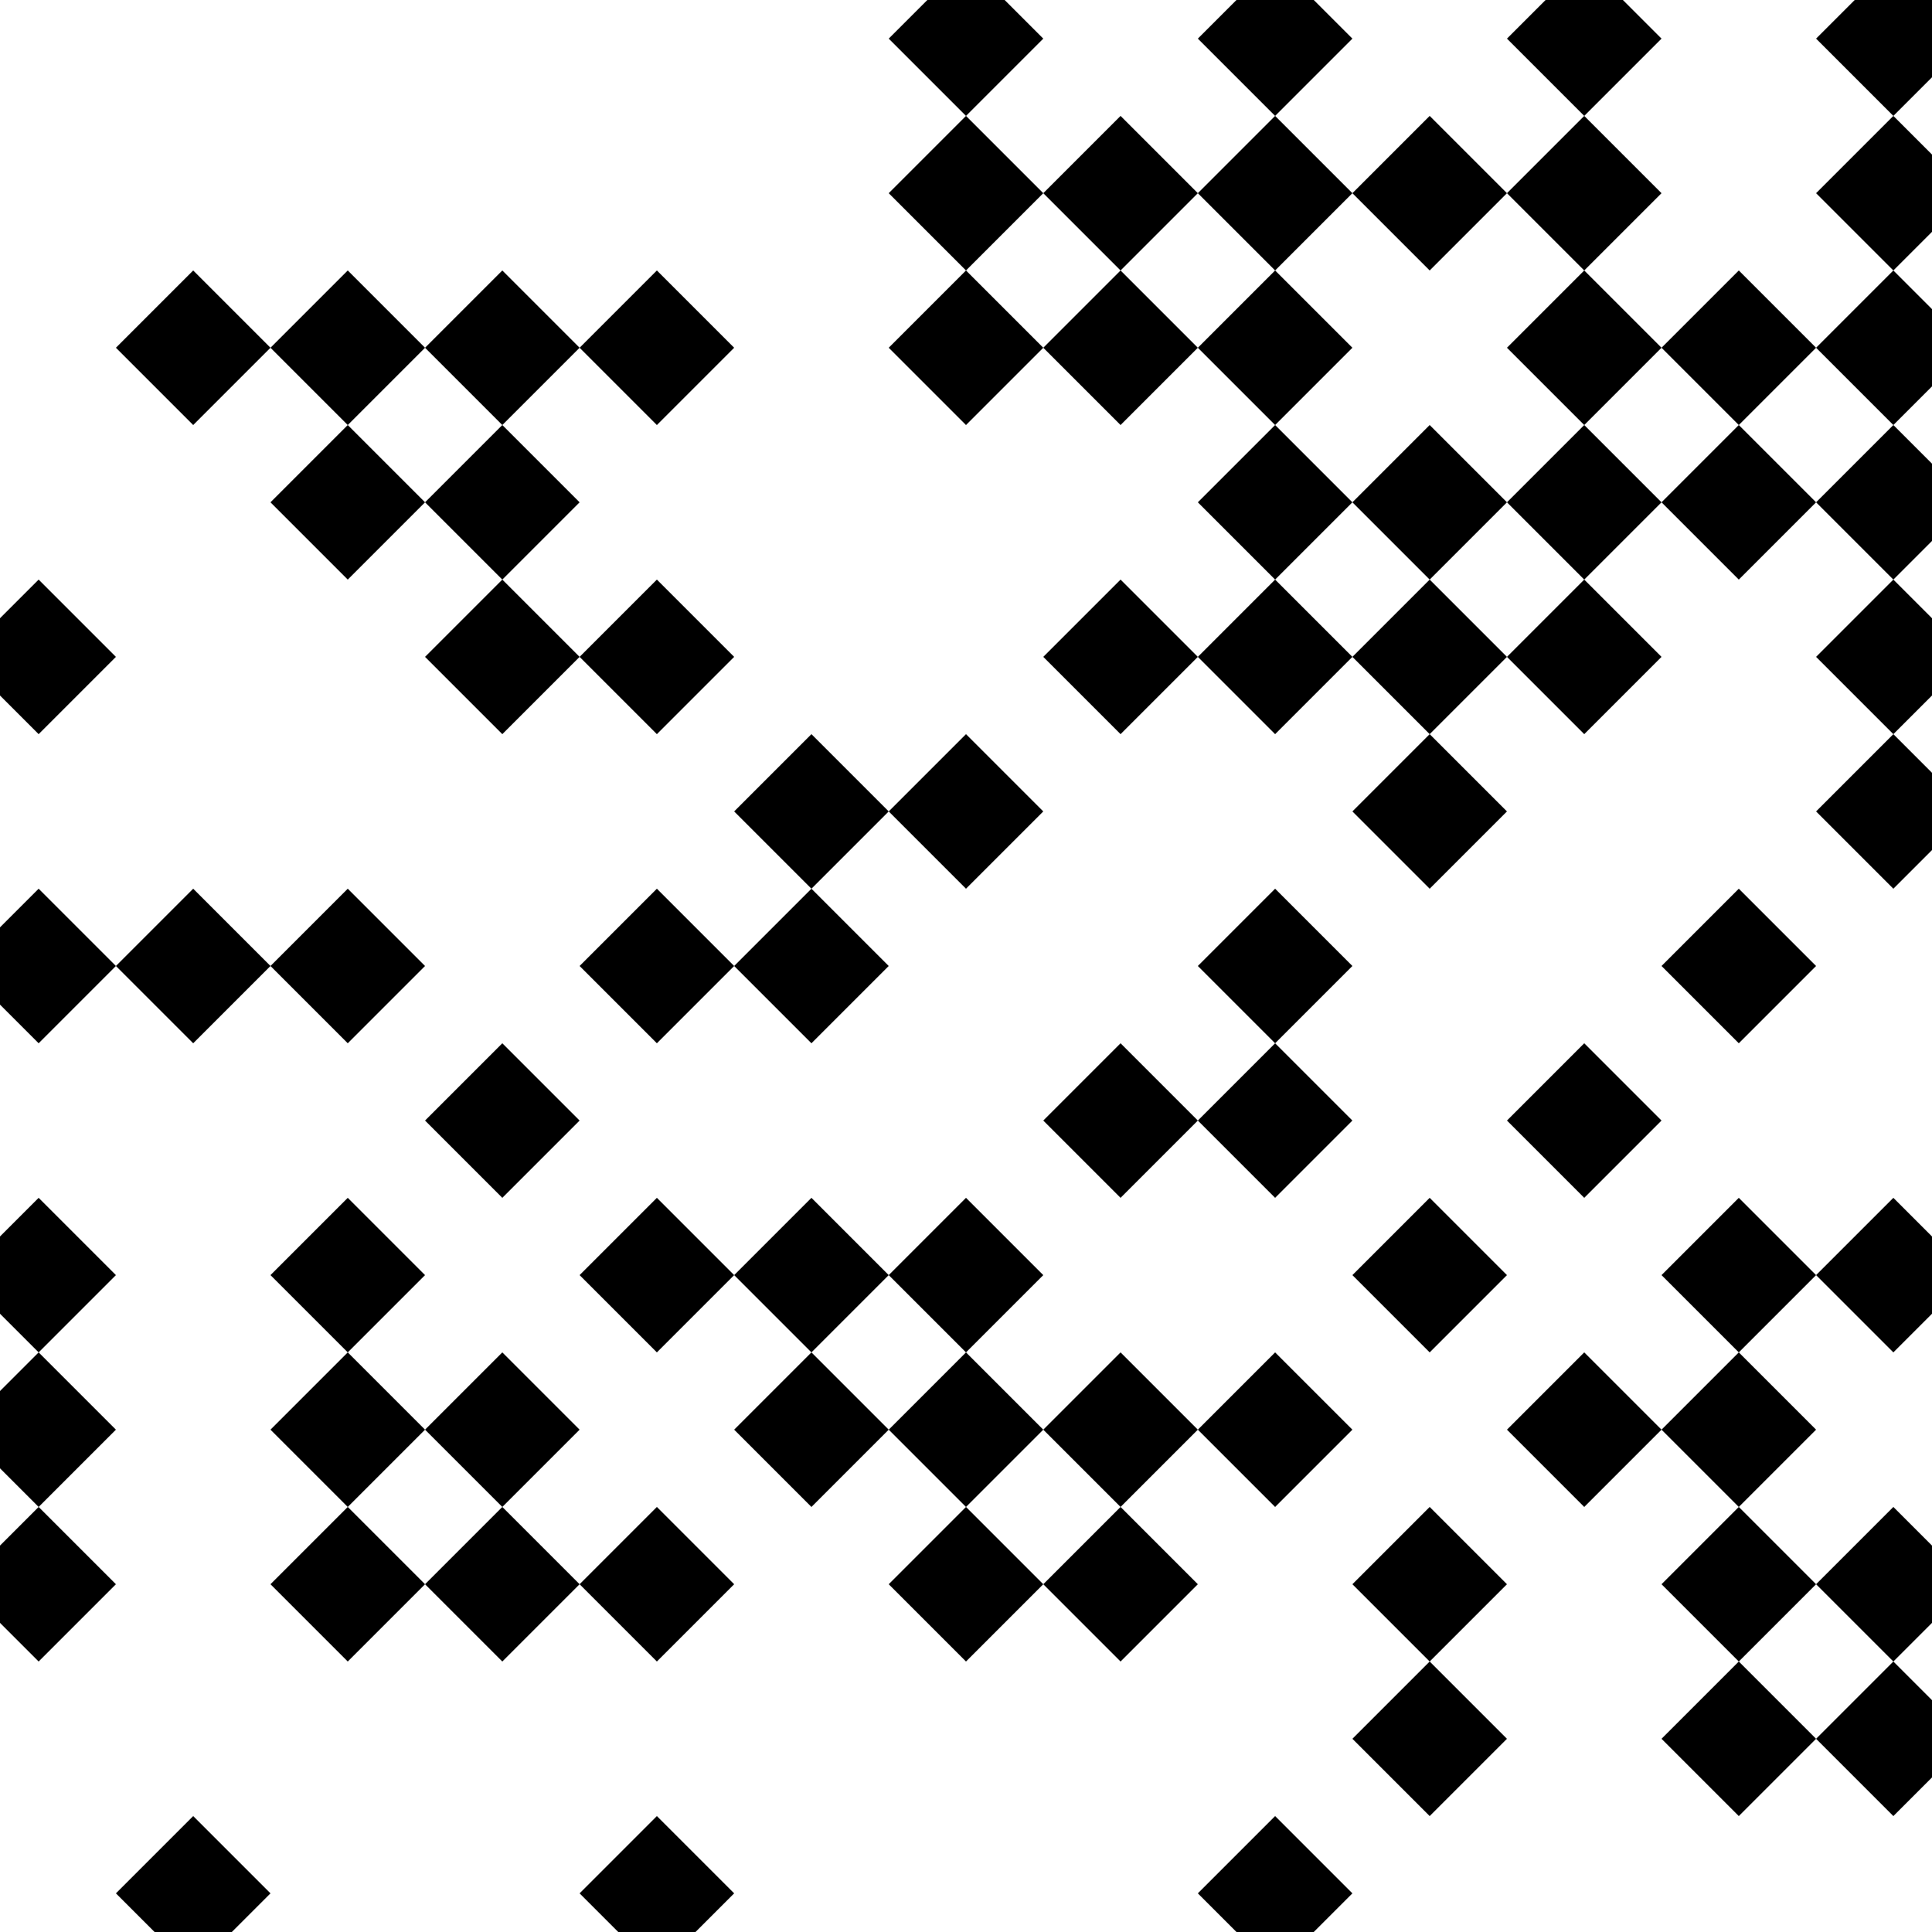
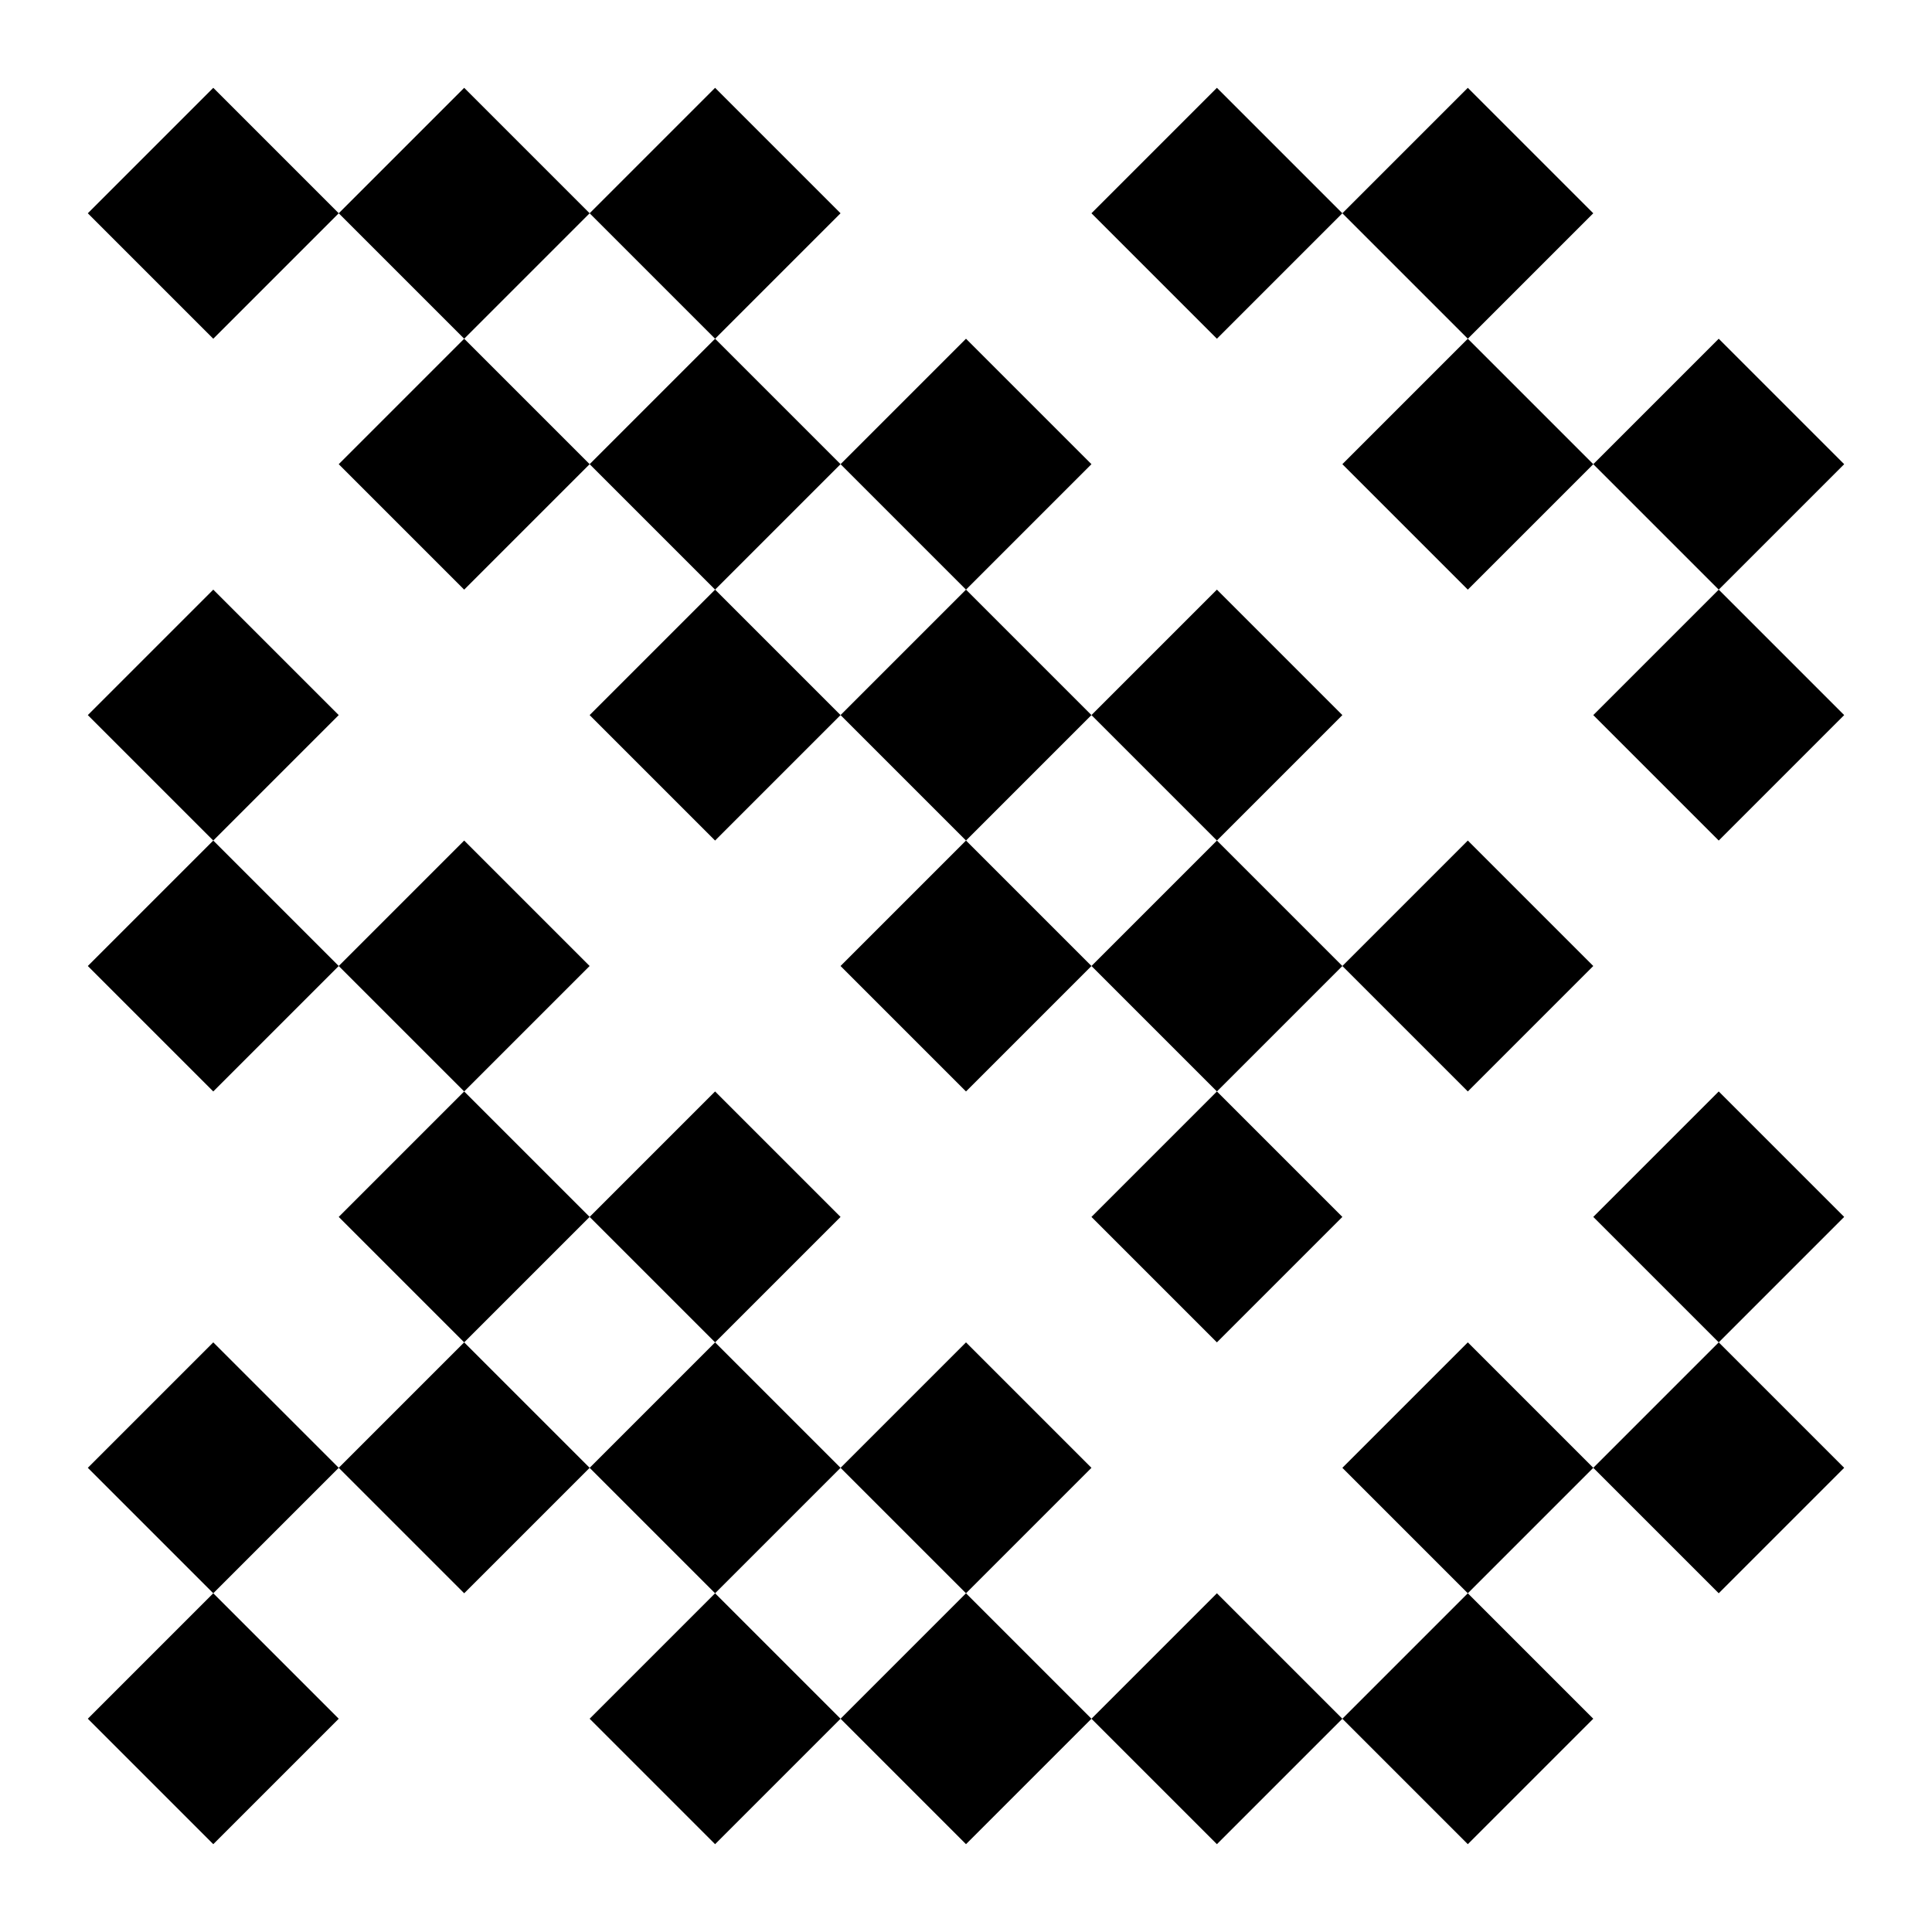
- <svg xmlns="http://www.w3.org/2000/svg" viewBox="2.25 6.25 12.5 12.5" aria-hidden="true">
-   <path fill="#000000" d="M9,0.5l0.5,-0.5l0.5,0.5l-0.5,0.5ZM14,0.5l0.5,-0.5l0.5,0.5l-0.5,0.5ZM16,0.5l0.5,-0.5l0.5,0.5l-0.5,0.5ZM17,0.5l0.5,-0.5l0.5,0.5l-0.5,0.5ZM8,1.5l0.5,-0.5l0.5,0.5l-0.5,0.5ZM9,1.5l0.5,-0.5l0.5,0.5l-0.5,0.5ZM10,1.5l0.5,-0.5l0.5,0.5l-0.5,0.5ZM11,1.5l0.5,-0.5l0.5,0.5l-0.5,0.5ZM13,1.5l0.5,-0.5l0.5,0.5l-0.5,0.5ZM15,1.5l0.5,-0.5l0.5,0.5l-0.5,0.5ZM19,1.5l0.5,-0.5l0.5,0.5l-0.5,0.5ZM9,2.5l0.5,-0.5l0.5,0.5l-0.5,0.5ZM10,2.5l0.5,-0.5l0.5,0.5l-0.5,0.5ZM11,2.5l0.5,-0.5l0.5,0.5l-0.5,0.5ZM12,2.5l0.5,-0.5l0.5,0.5l-0.5,0.5ZM13,2.5l0.5,-0.5l0.5,0.5l-0.5,0.5ZM18,2.5l0.5,-0.5l0.5,0.5l-0.5,0.5ZM8,3.5l0.5,-0.5l0.5,0.5l-0.5,0.5ZM9,3.5l0.5,-0.5l0.5,0.5l-0.5,0.5ZM12,3.5l0.5,-0.5l0.5,0.5l-0.5,0.5ZM13,3.5l0.5,-0.5l0.5,0.5l-0.5,0.5ZM15,3.5l0.5,-0.5l0.5,0.5l-0.5,0.5ZM17,3.5l0.5,-0.5l0.5,0.5l-0.5,0.5ZM8,4.5l0.5,-0.5l0.5,0.5l-0.5,0.5ZM9,4.5l0.5,-0.5l0.5,0.5l-0.5,0.5ZM11,4.5l0.5,-0.5l0.5,0.5l-0.5,0.5ZM13,4.5l0.5,-0.5l0.5,0.5l-0.5,0.5ZM14,4.5l0.5,-0.5l0.5,0.5l-0.5,0.5ZM15,4.5l0.5,-0.5l0.5,0.5l-0.5,0.5ZM17,4.5l0.5,-0.5l0.5,0.5l-0.5,0.5ZM18,4.5l0.5,-0.5l0.5,0.5l-0.5,0.5ZM19,4.5l0.5,-0.5l0.5,0.5l-0.5,0.5ZM9,5.5l0.5,-0.5l0.5,0.5l-0.5,0.5ZM12,5.5l0.5,-0.5l0.5,0.5l-0.5,0.5ZM13,5.5l0.5,-0.5l0.5,0.5l-0.5,0.5ZM14,5.5l0.5,-0.5l0.5,0.5l-0.5,0.5ZM17,5.5l0.5,-0.5l0.5,0.5l-0.5,0.5ZM20,5.5l0.5,-0.5l0.5,0.5l-0.5,0.5ZM8,6.5l0.5,-0.5l0.5,0.5l-0.5,0.5ZM10,6.5l0.5,-0.5l0.5,0.5l-0.5,0.5ZM12,6.5l0.5,-0.5l0.5,0.5l-0.5,0.5ZM14,6.5l0.5,-0.5l0.5,0.5l-0.5,0.5ZM16,6.5l0.5,-0.5l0.5,0.5l-0.5,0.5ZM18,6.5l0.5,-0.5l0.5,0.5l-0.5,0.5ZM20,6.5l0.5,-0.5l0.5,0.5l-0.5,0.5ZM8,7.5l0.5,-0.5l0.5,0.5l-0.5,0.5ZM9,7.5l0.5,-0.5l0.5,0.5l-0.5,0.5ZM10,7.5l0.5,-0.5l0.5,0.5l-0.5,0.5ZM11,7.5l0.5,-0.5l0.5,0.5l-0.5,0.5ZM12,7.5l0.5,-0.5l0.5,0.5l-0.5,0.5ZM14,7.5l0.5,-0.5l0.5,0.5l-0.5,0.5ZM18,7.5l0.5,-0.5l0.5,0.5l-0.5,0.5ZM19,7.5l0.5,-0.5l0.5,0.5l-0.5,0.5ZM20,7.5l0.5,-0.5l0.5,0.5l-0.5,0.5ZM1,8.5l0.5,-0.5l0.5,0.5l-0.5,0.5ZM3,8.5l0.5,-0.5l0.5,0.5l-0.5,0.5ZM4,8.5l0.5,-0.5l0.5,0.5l-0.5,0.5ZM5,8.5l0.5,-0.5l0.5,0.5l-0.5,0.5ZM6,8.5l0.5,-0.5l0.5,0.5l-0.5,0.5ZM8,8.5l0.5,-0.5l0.5,0.5l-0.5,0.5ZM9,8.5l0.5,-0.5l0.5,0.5l-0.5,0.5ZM10,8.5l0.5,-0.5l0.5,0.5l-0.5,0.5ZM12,8.5l0.5,-0.5l0.5,0.5l-0.5,0.5ZM13,8.5l0.5,-0.5l0.5,0.5l-0.5,0.5ZM14,8.5l0.5,-0.5l0.5,0.5l-0.5,0.5ZM15,8.5l0.5,-0.5l0.5,0.5l-0.5,0.5ZM17,8.5l0.5,-0.5l0.5,0.5l-0.5,0.5ZM20,8.5l0.5,-0.5l0.5,0.5l-0.5,0.5ZM21,8.5l0.5,-0.5l0.5,0.5l-0.5,0.5ZM22,8.5l0.5,-0.5l0.5,0.5l-0.5,0.5ZM24,8.5l0.5,-0.5l0.5,0.5l-0.5,0.5ZM25,8.5l0.5,-0.5l0.5,0.5l-0.5,0.5ZM27,8.5l0.5,-0.5l0.5,0.5l-0.5,0.5ZM1,9.5l0.5,-0.5l0.5,0.5l-0.5,0.5ZM4,9.5l0.5,-0.5l0.5,0.5l-0.5,0.5ZM5,9.5l0.5,-0.5l0.5,0.5l-0.5,0.5ZM10,9.5l0.5,-0.5l0.5,0.5l-0.5,0.5ZM11,9.5l0.5,-0.5l0.5,0.5l-0.5,0.5ZM12,9.5l0.5,-0.5l0.5,0.5l-0.5,0.5ZM13,9.5l0.5,-0.5l0.5,0.5l-0.5,0.5ZM14,9.5l0.5,-0.5l0.5,0.5l-0.5,0.5ZM17,9.5l0.5,-0.5l0.5,0.5l-0.5,0.5ZM19,9.5l0.5,-0.5l0.5,0.5l-0.5,0.5ZM23,9.5l0.5,-0.5l0.5,0.5l-0.5,0.5ZM24,9.5l0.5,-0.5l0.5,0.5l-0.5,0.5ZM25,9.5l0.5,-0.5l0.5,0.5l-0.5,0.5ZM27,9.5l0.5,-0.5l0.5,0.5l-0.5,0.5ZM0,10.5l0.5,-0.5l0.5,0.5l-0.5,0.5ZM2,10.5l0.5,-0.5l0.5,0.5l-0.5,0.5ZM5,10.5l0.5,-0.5l0.5,0.5l-0.5,0.5ZM6,10.5l0.5,-0.5l0.5,0.5l-0.5,0.5ZM9,10.5l0.5,-0.5l0.5,0.5l-0.5,0.5ZM10,10.5l0.5,-0.5l0.5,0.5l-0.5,0.5ZM11,10.5l0.5,-0.5l0.5,0.5l-0.5,0.5ZM12,10.5l0.5,-0.5l0.5,0.5l-0.5,0.5ZM14,10.5l0.5,-0.5l0.5,0.5l-0.5,0.5ZM17,10.5l0.5,-0.5l0.5,0.5l-0.5,0.5ZM18,10.5l0.5,-0.5l0.5,0.5l-0.5,0.5ZM21,10.5l0.5,-0.5l0.5,0.5l-0.5,0.5ZM22,10.5l0.5,-0.5l0.5,0.5l-0.5,0.5ZM24,10.5l0.5,-0.5l0.5,0.5l-0.5,0.5ZM25,10.5l0.5,-0.5l0.5,0.5l-0.5,0.5ZM26,10.5l0.5,-0.5l0.5,0.5l-0.5,0.5ZM0,11.5l0.5,-0.5l0.5,0.5l-0.5,0.5ZM7,11.5l0.5,-0.5l0.5,0.5l-0.5,0.5ZM8,11.5l0.5,-0.5l0.5,0.5l-0.5,0.5ZM11,11.5l0.5,-0.5l0.5,0.5l-0.5,0.5ZM14,11.5l0.5,-0.5l0.5,0.5l-0.5,0.5ZM17,11.5l0.5,-0.5l0.5,0.5l-0.5,0.5ZM18,11.5l0.5,-0.5l0.5,0.5l-0.5,0.5ZM19,11.5l0.5,-0.5l0.5,0.5l-0.5,0.5ZM20,11.5l0.5,-0.5l0.5,0.5l-0.5,0.5ZM23,11.5l0.5,-0.5l0.5,0.5l-0.5,0.5ZM24,11.5l0.5,-0.5l0.5,0.5l-0.5,0.5ZM28,11.5l0.5,-0.5l0.5,0.5l-0.5,0.5ZM0,12.5l0.5,-0.5l0.5,0.5l-0.5,0.5ZM1,12.5l0.5,-0.5l0.5,0.5l-0.5,0.5ZM2,12.5l0.5,-0.5l0.5,0.5l-0.5,0.5ZM3,12.5l0.5,-0.5l0.5,0.5l-0.5,0.5ZM4,12.5l0.5,-0.5l0.5,0.5l-0.5,0.5ZM6,12.5l0.5,-0.5l0.5,0.5l-0.5,0.5ZM7,12.5l0.5,-0.5l0.5,0.5l-0.5,0.5ZM10,12.5l0.5,-0.5l0.5,0.5l-0.5,0.5ZM13,12.5l0.5,-0.5l0.5,0.5l-0.5,0.5ZM15,12.5l0.5,-0.5l0.5,0.5l-0.5,0.5ZM20,12.5l0.5,-0.5l0.5,0.5l-0.5,0.5ZM21,12.5l0.5,-0.5l0.5,0.5l-0.5,0.5ZM22,12.5l0.5,-0.5l0.5,0.5l-0.5,0.5ZM25,12.5l0.5,-0.5l0.5,0.5l-0.5,0.5ZM27,12.5l0.5,-0.5l0.5,0.5l-0.5,0.5ZM5,13.5l0.5,-0.5l0.5,0.5l-0.5,0.5ZM9,13.5l0.5,-0.5l0.5,0.5l-0.5,0.5ZM10,13.5l0.5,-0.5l0.5,0.5l-0.5,0.5ZM12,13.5l0.5,-0.5l0.5,0.5l-0.5,0.5ZM15,13.5l0.5,-0.5l0.5,0.5l-0.5,0.5ZM16,13.5l0.5,-0.5l0.5,0.5l-0.5,0.5ZM22,13.5l0.5,-0.5l0.5,0.5l-0.5,0.5ZM24,13.5l0.5,-0.5l0.5,0.5l-0.5,0.5ZM26,13.5l0.5,-0.5l0.5,0.5l-0.5,0.5ZM28,13.5l0.5,-0.5l0.5,0.5l-0.5,0.5ZM0,14.5l0.5,-0.5l0.5,0.5l-0.5,0.5ZM2,14.5l0.5,-0.5l0.5,0.5l-0.5,0.5ZM4,14.5l0.5,-0.5l0.5,0.5l-0.5,0.5ZM6,14.5l0.5,-0.5l0.5,0.5l-0.5,0.5ZM7,14.5l0.5,-0.5l0.5,0.5l-0.5,0.5ZM8,14.5l0.5,-0.5l0.5,0.5l-0.5,0.5ZM11,14.5l0.5,-0.5l0.5,0.5l-0.5,0.5ZM13,14.5l0.5,-0.5l0.5,0.5l-0.5,0.5ZM14,14.5l0.5,-0.5l0.5,0.5l-0.5,0.5ZM15,14.5l0.5,-0.5l0.5,0.5l-0.5,0.5ZM19,14.5l0.5,-0.5l0.5,0.5l-0.5,0.5ZM20,14.5l0.5,-0.5l0.5,0.5l-0.5,0.5ZM22,14.5l0.5,-0.5l0.5,0.5l-0.5,0.5ZM23,14.5l0.5,-0.5l0.5,0.5l-0.5,0.5ZM25,14.5l0.5,-0.5l0.5,0.5l-0.5,0.5ZM28,14.5l0.5,-0.5l0.5,0.5l-0.5,0.5ZM2,15.5l0.5,-0.5l0.5,0.5l-0.5,0.5ZM4,15.5l0.5,-0.5l0.5,0.5l-0.5,0.5ZM5,15.5l0.5,-0.5l0.5,0.5l-0.5,0.5ZM7,15.5l0.5,-0.5l0.5,0.5l-0.5,0.5ZM8,15.5l0.5,-0.5l0.5,0.5l-0.5,0.5ZM9,15.5l0.5,-0.5l0.5,0.5l-0.5,0.5ZM10,15.5l0.5,-0.5l0.5,0.5l-0.5,0.5ZM12,15.5l0.5,-0.5l0.5,0.5l-0.5,0.5ZM13,15.5l0.5,-0.5l0.5,0.5l-0.5,0.5ZM15,15.5l0.5,-0.5l0.5,0.5l-0.5,0.5ZM16,15.5l0.5,-0.5l0.5,0.5l-0.5,0.5ZM19,15.5l0.5,-0.5l0.5,0.5l-0.5,0.5ZM24,15.5l0.5,-0.5l0.5,0.5l-0.5,0.5ZM25,15.5l0.5,-0.5l0.5,0.5l-0.5,0.5ZM26,15.5l0.5,-0.5l0.5,0.5l-0.5,0.5ZM27,15.5l0.5,-0.5l0.5,0.5l-0.5,0.5ZM0,16.5l0.5,-0.5l0.5,0.5l-0.5,0.5ZM2,16.5l0.5,-0.5l0.5,0.5l-0.5,0.5ZM4,16.5l0.5,-0.5l0.5,0.5l-0.5,0.5ZM5,16.5l0.5,-0.5l0.5,0.5l-0.5,0.5ZM6,16.5l0.5,-0.5l0.5,0.5l-0.5,0.5ZM8,16.5l0.5,-0.5l0.5,0.5l-0.5,0.5ZM9,16.5l0.5,-0.5l0.5,0.5l-0.5,0.5ZM11,16.5l0.5,-0.5l0.5,0.5l-0.5,0.5ZM13,16.5l0.5,-0.5l0.5,0.5l-0.5,0.5ZM14,16.5l0.5,-0.5l0.5,0.5l-0.5,0.5ZM15,16.5l0.5,-0.5l0.5,0.5l-0.5,0.5ZM20,16.5l0.5,-0.5l0.5,0.5l-0.5,0.5ZM23,16.5l0.5,-0.5l0.5,0.5l-0.5,0.5ZM25,16.5l0.5,-0.5l0.5,0.5l-0.5,0.5ZM28,16.5l0.5,-0.5l0.5,0.5l-0.5,0.5ZM0,17.5l0.5,-0.5l0.5,0.5l-0.5,0.5ZM11,17.5l0.5,-0.5l0.5,0.5l-0.5,0.5ZM13,17.5l0.5,-0.5l0.5,0.5l-0.5,0.5ZM14,17.5l0.5,-0.5l0.5,0.5l-0.5,0.5ZM16,17.5l0.5,-0.5l0.5,0.5l-0.5,0.5ZM17,17.5l0.5,-0.5l0.5,0.5l-0.5,0.5ZM18,17.5l0.5,-0.5l0.5,0.5l-0.5,0.5ZM19,17.5l0.5,-0.5l0.5,0.5l-0.5,0.5ZM21,17.5l0.5,-0.5l0.5,0.5l-0.5,0.5ZM24,17.5l0.5,-0.5l0.5,0.5l-0.5,0.5ZM25,17.5l0.5,-0.5l0.5,0.5l-0.5,0.5ZM26,17.5l0.5,-0.5l0.5,0.5l-0.5,0.5ZM0,18.5l0.5,-0.5l0.5,0.5l-0.5,0.5ZM1,18.5l0.5,-0.5l0.5,0.5l-0.5,0.5ZM3,18.5l0.5,-0.5l0.5,0.5l-0.5,0.5ZM6,18.5l0.5,-0.5l0.5,0.5l-0.5,0.5ZM10,18.5l0.5,-0.5l0.5,0.5l-0.5,0.5ZM15,18.5l0.5,-0.5l0.5,0.5l-0.5,0.5ZM17,18.5l0.5,-0.5l0.5,0.5l-0.5,0.5ZM19,18.5l0.5,-0.5l0.5,0.5l-0.5,0.5ZM23,18.5l0.5,-0.5l0.5,0.5l-0.5,0.5ZM28,18.5l0.5,-0.5l0.5,0.5l-0.5,0.5ZM0,19.5l0.5,-0.5l0.5,0.5l-0.5,0.5ZM1,19.5l0.5,-0.5l0.5,0.5l-0.5,0.5ZM2,19.5l0.5,-0.5l0.5,0.5l-0.5,0.5ZM3,19.5l0.5,-0.5l0.5,0.5l-0.5,0.5ZM4,19.5l0.5,-0.5l0.5,0.5l-0.5,0.5ZM7,19.5l0.5,-0.5l0.5,0.5l-0.5,0.5ZM8,19.5l0.5,-0.5l0.5,0.5l-0.5,0.5ZM9,19.5l0.5,-0.5l0.5,0.5l-0.5,0.5ZM11,19.5l0.5,-0.5l0.5,0.5l-0.5,0.5ZM12,19.5l0.5,-0.5l0.5,0.5l-0.5,0.5ZM15,19.5l0.5,-0.5l0.5,0.5l-0.5,0.5ZM16,19.5l0.5,-0.5l0.5,0.5l-0.5,0.5ZM19,19.5l0.5,-0.5l0.5,0.5l-0.5,0.5ZM20,19.5l0.5,-0.5l0.5,0.5l-0.5,0.5ZM21,19.5l0.5,-0.5l0.5,0.5l-0.5,0.5ZM22,19.5l0.5,-0.5l0.5,0.5l-0.5,0.5ZM24,19.5l0.5,-0.5l0.5,0.5l-0.5,0.5ZM26,19.5l0.5,-0.5l0.5,0.5l-0.5,0.5ZM0,20.5l0.5,-0.5l0.5,0.5l-0.5,0.5ZM1,20.5l0.5,-0.5l0.5,0.5l-0.5,0.5ZM4,20.5l0.5,-0.5l0.5,0.5l-0.5,0.5ZM5,20.5l0.5,-0.5l0.5,0.5l-0.5,0.5ZM6,20.5l0.5,-0.5l0.5,0.5l-0.5,0.5ZM8,20.5l0.5,-0.5l0.5,0.5l-0.5,0.5ZM10,20.5l0.5,-0.5l0.5,0.5l-0.5,0.5ZM11,20.5l0.5,-0.5l0.5,0.5l-0.5,0.5ZM13,20.5l0.5,-0.5l0.5,0.5l-0.5,0.5ZM16,20.5l0.5,-0.5l0.5,0.5l-0.5,0.5ZM17,20.5l0.5,-0.5l0.5,0.5l-0.5,0.5ZM20,20.5l0.5,-0.5l0.5,0.5l-0.5,0.5ZM21,20.5l0.5,-0.5l0.5,0.5l-0.5,0.5ZM22,20.5l0.5,-0.5l0.5,0.5l-0.5,0.5ZM23,20.5l0.5,-0.5l0.5,0.5l-0.5,0.5ZM24,20.5l0.5,-0.5l0.5,0.5l-0.5,0.5ZM26,20.5l0.5,-0.5l0.5,0.5l-0.5,0.5ZM27,20.5l0.5,-0.5l0.5,0.5l-0.5,0.5ZM28,20.5l0.5,-0.5l0.5,0.5l-0.5,0.5ZM8,21.5l0.5,-0.5l0.5,0.5l-0.5,0.5ZM10,21.5l0.5,-0.5l0.5,0.5l-0.5,0.5ZM11,21.5l0.5,-0.5l0.5,0.5l-0.5,0.5ZM12,21.5l0.5,-0.5l0.5,0.5l-0.5,0.5ZM15,21.5l0.5,-0.5l0.5,0.5l-0.5,0.5ZM18,21.5l0.5,-0.5l0.5,0.5l-0.5,0.5ZM20,21.5l0.5,-0.5l0.5,0.5l-0.5,0.5ZM24,21.5l0.5,-0.5l0.5,0.5l-0.5,0.5ZM25,21.5l0.5,-0.5l0.5,0.5l-0.5,0.5ZM26,21.5l0.5,-0.5l0.5,0.5l-0.5,0.5ZM9,22.5l0.5,-0.5l0.5,0.5l-0.5,0.5ZM11,22.5l0.5,-0.5l0.5,0.5l-0.5,0.5ZM13,22.5l0.5,-0.5l0.5,0.5l-0.5,0.5ZM15,22.5l0.5,-0.5l0.5,0.5l-0.5,0.5ZM17,22.5l0.5,-0.5l0.5,0.5l-0.5,0.5ZM19,22.5l0.5,-0.5l0.5,0.5l-0.5,0.5ZM20,22.5l0.5,-0.5l0.5,0.5l-0.5,0.5ZM22,22.5l0.5,-0.5l0.5,0.5l-0.5,0.5ZM24,22.5l0.5,-0.5l0.5,0.5l-0.5,0.5ZM26,22.5l0.5,-0.5l0.5,0.5l-0.5,0.5ZM8,23.5l0.5,-0.5l0.5,0.5l-0.5,0.5ZM11,23.5l0.5,-0.5l0.5,0.5l-0.5,0.5ZM14,23.5l0.5,-0.5l0.5,0.5l-0.5,0.5ZM15,23.5l0.5,-0.5l0.5,0.5l-0.5,0.5ZM17,23.5l0.5,-0.5l0.5,0.5l-0.5,0.5ZM18,23.5l0.5,-0.5l0.5,0.5l-0.5,0.5ZM19,23.5l0.5,-0.5l0.5,0.5l-0.5,0.5ZM20,23.5l0.5,-0.5l0.5,0.5l-0.5,0.5ZM24,23.5l0.5,-0.5l0.5,0.5l-0.5,0.5ZM25,23.5l0.5,-0.5l0.5,0.5l-0.5,0.5ZM27,23.5l0.5,-0.5l0.5,0.5l-0.5,0.5ZM8,24.5l0.5,-0.5l0.5,0.5l-0.5,0.5ZM9,24.5l0.5,-0.5l0.5,0.5l-0.5,0.5ZM13,24.5l0.5,-0.5l0.5,0.5l-0.5,0.5ZM14,24.5l0.5,-0.5l0.5,0.5l-0.5,0.5ZM16,24.5l0.5,-0.5l0.5,0.5l-0.5,0.5ZM19,24.5l0.5,-0.5l0.5,0.5l-0.5,0.5ZM20,24.5l0.5,-0.5l0.5,0.5l-0.5,0.5ZM21,24.5l0.5,-0.5l0.5,0.5l-0.5,0.5ZM22,24.5l0.5,-0.5l0.5,0.5l-0.5,0.5ZM23,24.5l0.5,-0.5l0.5,0.5l-0.5,0.5ZM24,24.5l0.5,-0.5l0.5,0.5l-0.5,0.5ZM27,24.5l0.5,-0.5l0.5,0.5l-0.5,0.5ZM28,24.5l0.5,-0.5l0.5,0.5l-0.5,0.5ZM8,25.5l0.5,-0.5l0.5,0.5l-0.5,0.5ZM10,25.5l0.5,-0.5l0.5,0.5l-0.5,0.5ZM12,25.5l0.5,-0.5l0.5,0.5l-0.5,0.5ZM14,25.5l0.5,-0.5l0.5,0.5l-0.5,0.5ZM15,25.5l0.5,-0.5l0.5,0.5l-0.5,0.5ZM16,25.5l0.5,-0.5l0.5,0.5l-0.5,0.5ZM18,25.5l0.5,-0.5l0.5,0.5l-0.5,0.5ZM23,25.5l0.5,-0.5l0.5,0.5l-0.5,0.5ZM25,25.5l0.5,-0.5l0.5,0.5l-0.5,0.5ZM26,25.5l0.5,-0.5l0.5,0.5l-0.5,0.5ZM28,25.5l0.5,-0.5l0.5,0.5l-0.5,0.5ZM11,26.5l0.5,-0.5l0.5,0.5l-0.5,0.5ZM12,26.5l0.5,-0.5l0.5,0.5l-0.5,0.5ZM15,26.5l0.5,-0.5l0.5,0.5l-0.5,0.5ZM17,26.5l0.5,-0.5l0.5,0.5l-0.5,0.5ZM18,26.5l0.5,-0.5l0.5,0.5l-0.5,0.5ZM20,26.5l0.5,-0.5l0.5,0.5l-0.5,0.5ZM21,26.5l0.5,-0.5l0.5,0.5l-0.5,0.5ZM23,26.5l0.5,-0.5l0.5,0.5l-0.5,0.5ZM24,26.5l0.5,-0.5l0.5,0.5l-0.5,0.5ZM27,26.5l0.5,-0.5l0.5,0.5l-0.5,0.5ZM28,26.5l0.5,-0.5l0.5,0.5l-0.5,0.5ZM8,27.5l0.5,-0.5l0.5,0.5l-0.5,0.5ZM13,27.5l0.5,-0.5l0.5,0.5l-0.5,0.5ZM16,27.5l0.5,-0.5l0.5,0.5l-0.5,0.5ZM18,27.5l0.5,-0.5l0.5,0.5l-0.5,0.5ZM19,27.5l0.5,-0.5l0.5,0.5l-0.5,0.5ZM21,27.5l0.5,-0.5l0.5,0.5l-0.5,0.5ZM22,27.5l0.5,-0.5l0.5,0.5l-0.5,0.5ZM24,27.5l0.5,-0.5l0.5,0.5l-0.5,0.5ZM25,27.5l0.5,-0.5l0.5,0.5l-0.5,0.5ZM26,27.5l0.5,-0.5l0.5,0.5l-0.5,0.5ZM28,27.5l0.5,-0.5l0.5,0.5l-0.5,0.5ZM10,28.5l0.5,-0.5l0.5,0.5l-0.5,0.5ZM18,28.5l0.5,-0.5l0.5,0.5l-0.5,0.5ZM19,28.5l0.5,-0.5l0.5,0.5l-0.5,0.5ZM20,28.5l0.5,-0.5l0.5,0.5l-0.5,0.5ZM21,28.5l0.5,-0.5l0.5,0.5l-0.5,0.5ZM23,28.5l0.5,-0.5l0.5,0.5l-0.5,0.5ZM24,28.5l0.5,-0.5l0.5,0.5l-0.5,0.5ZM25,28.5l0.5,-0.5l0.5,0.5l-0.5,0.5Z" />
+ <svg xmlns="http://www.w3.org/2000/svg" aria-hidden="true" viewBox="6.65 6.65 7.7 7.7">
+   <path fill="#000000" d="M7,7.5l0.5,-0.5l0.5,0.5l-0.5,0.5ZM8,7.5l0.5,-0.5l0.5,0.5l-0.5,0.5ZM9,7.5l0.5,-0.5l0.5,0.5l-0.5,0.5ZM11,7.5l0.5,-0.5l0.5,0.5l-0.5,0.5ZM12,7.5l0.5,-0.5l0.5,0.5l-0.5,0.5ZM8,8.5l0.5,-0.5l0.5,0.5l-0.5,0.5ZM9,8.5l0.5,-0.5l0.5,0.5l-0.5,0.5ZM10,8.5l0.5,-0.5l0.5,0.5l-0.5,0.5ZM12,8.5l0.5,-0.5l0.5,0.5l-0.5,0.5ZM13,8.5l0.5,-0.5l0.5,0.5l-0.5,0.5ZM7,9.5l0.5,-0.5l0.5,0.5l-0.5,0.5ZM9,9.5l0.5,-0.5l0.5,0.5l-0.5,0.5ZM10,9.5l0.5,-0.5l0.5,0.5l-0.5,0.5ZM11,9.5l0.5,-0.5l0.5,0.5l-0.5,0.5ZM13,9.5l0.5,-0.5l0.5,0.5l-0.5,0.5ZM7,10.5l0.5,-0.5l0.5,0.5l-0.5,0.5ZM8,10.5l0.5,-0.5l0.5,0.5l-0.5,0.5ZM10,10.5l0.5,-0.5l0.5,0.5l-0.5,0.5ZM11,10.5l0.5,-0.5l0.5,0.5l-0.5,0.5ZM12,10.5l0.5,-0.5l0.5,0.5l-0.5,0.5ZM8,11.5l0.5,-0.5l0.5,0.5l-0.5,0.5ZM9,11.5l0.5,-0.5l0.5,0.5l-0.5,0.5ZM11,11.5l0.5,-0.5l0.5,0.5l-0.5,0.5ZM13,11.5l0.5,-0.5l0.5,0.5l-0.5,0.5ZM7,12.5l0.5,-0.5l0.5,0.5l-0.5,0.5ZM8,12.5l0.5,-0.5l0.5,0.5l-0.5,0.5ZM9,12.5l0.5,-0.5l0.5,0.5l-0.5,0.5ZM10,12.5l0.5,-0.5l0.5,0.5l-0.5,0.5ZM12,12.5l0.5,-0.5l0.5,0.5l-0.5,0.5ZM13,12.5l0.5,-0.5l0.5,0.5l-0.5,0.5ZM7,13.5l0.5,-0.5l0.5,0.5l-0.5,0.5ZM9,13.5l0.5,-0.5l0.5,0.5l-0.5,0.5ZM10,13.5l0.5,-0.5l0.5,0.5l-0.5,0.5ZM11,13.5l0.5,-0.5l0.5,0.5l-0.5,0.5ZM12,13.5l0.5,-0.5l0.5,0.5l-0.5,0.5Z" />
</svg>
